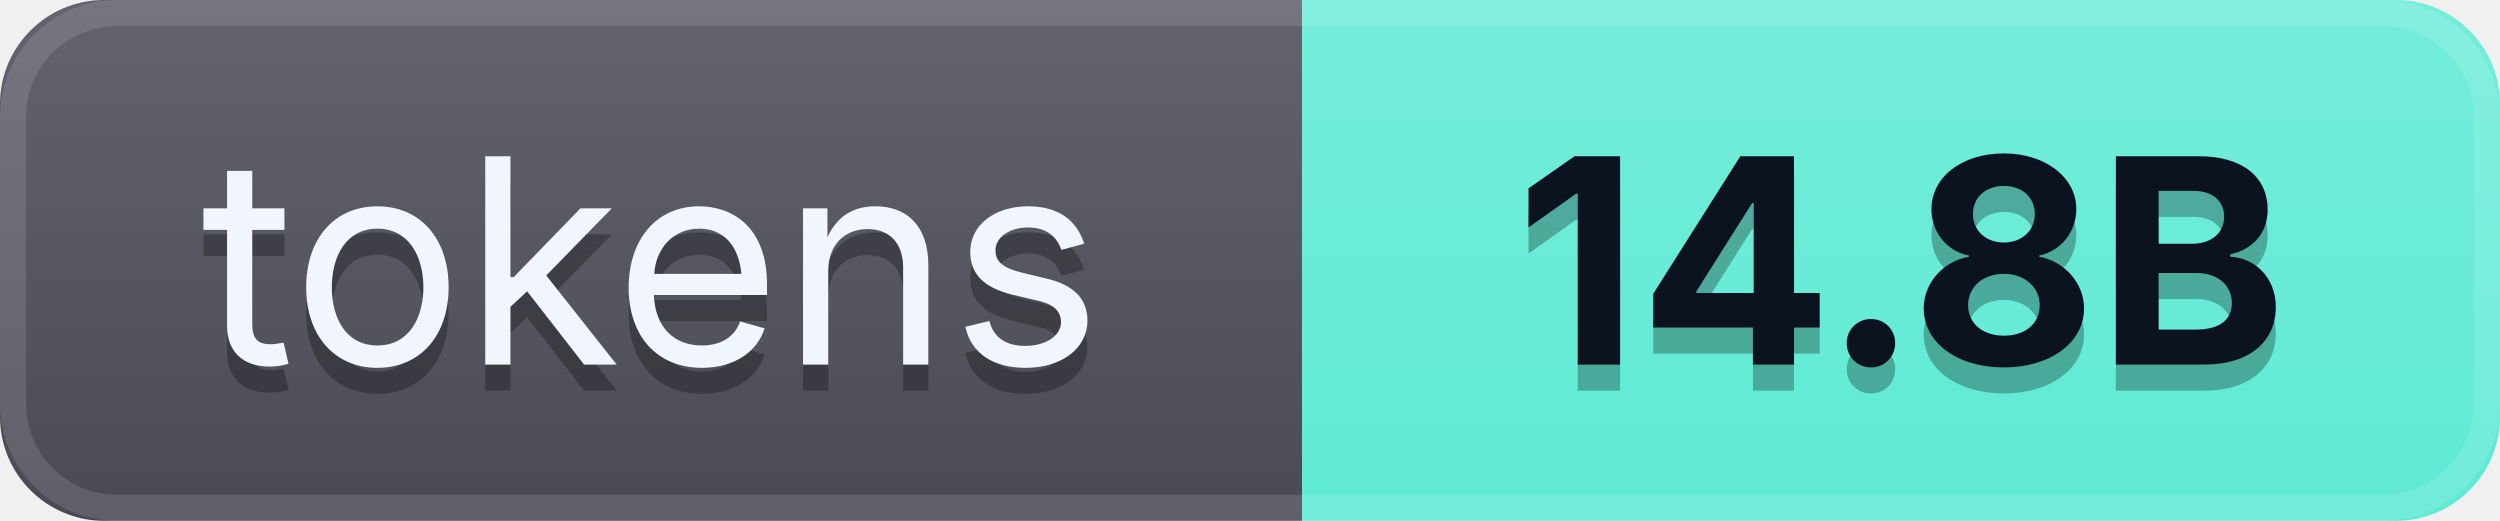
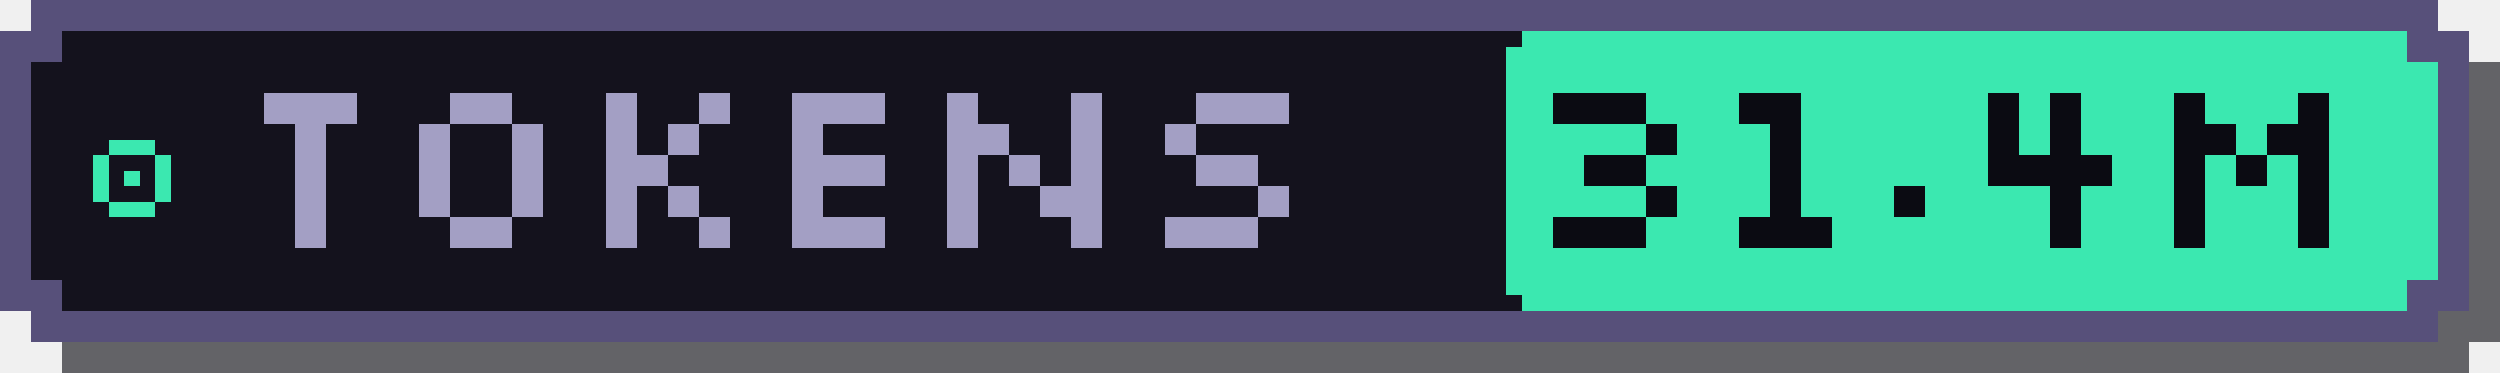
- <svg xmlns="http://www.w3.org/2000/svg" width="96" height="20" viewBox="0 0 96 20" role="img" aria-labelledby="ti-badge-title ti-badge-desc">
-   <defs>
-     <linearGradient id="ti-badge-sheen" x1="0" y1="0" x2="0" y2="1">
-       <stop offset="0" stop-color="#FFFFFF" stop-opacity=".14" />
-       <stop offset="1" stop-color="#FFFFFF" stop-opacity="0" />
-     </linearGradient>
-     <clipPath id="ti-badge-clip">
-       <rect width="96" height="20" rx="4" />
-     </clipPath>
-   </defs>
-   <g font-family="-apple-system,BlinkMacSystemFont,'Segoe UI',Ubuntu,'Helvetica Neue',sans-serif">
-     <g clip-path="url(#ti-badge-clip)">
-       <rect class="ti-b-label-bg" width="50" height="20" fill="#4A4A55" />
-       <rect class="ti-b-value-bg" x="50" width="46" height="20" fill="#5EEAD4" />
-       <rect width="96" height="20" fill="url(#ti-badge-sheen)" />
-     </g>
-     <rect class="ti-b-border" x=".5" y=".5" width="95" height="19" rx="4" fill="none" stroke="#FFFFFF" stroke-opacity=".12" />
-     <g font-size="11" text-anchor="middle">
-       <text x="25" y="15" fill="#010101" fill-opacity=".28">tokens</text>
-       <text x="73" y="15" fill="#010101" fill-opacity=".28" font-weight="700">14.8B</text>
-       <text class="ti-b-label-text" x="25" y="14" fill="#F0F6FC">tokens</text>
-       <text class="ti-b-value-text" x="73" y="14" fill="#0B1220" font-weight="700">14.8B</text>
-     </g>
+ <svg xmlns="http://www.w3.org/2000/svg" width="161" height="24" viewBox="0 0 161 24" role="img" aria-labelledby="ti-badge-title ti-badge-desc">
+   <g shape-rendering="crispEdges">
+     <path d="M4 2h155v2h2v18h-2v2h-155v-2h-2v-18h2z" fill="#05050c" opacity="0.6" />
+     <path d="M2 0h155v2h2v18h-2v2h-155v-2h-2v-18h2z" fill="#14121d" />
+     <path d="M98 2h58v1h1v16h-1v1h-58v-1h-1v-16h1z" fill="#3be8b0" />
+     <path d="M3 1h153v2h2v16h-2v2h-153v-2h-2v-16h2z" fill="none" stroke="#57507a" stroke-width="2" shape-rendering="crispEdges" />
+     <path d="M7 9h3v1h-3zM6 10h1v1h-1zM10 10h1v1h-1zM6 11h1v1h-1zM8 11h1v1h-1zM10 11h1v1h-1zM6 12h1v1h-1zM10 12h1v1h-1zM7 13h3v1h-3z" fill="#3be8b0" />
+     <path d="M17 6h6v2h-6zM19 8h2v2h-2zM19 10h2v2h-2zM19 12h2v2h-2zM19 14h2v2h-2zM29 6h4v2h-4zM27 8h2v2h-2zM33 8h2v2h-2zM27 10h2v2h-2zM33 10h2v2h-2zM27 12h2v2h-2zM33 12h2v2h-2zM29 14h4v2h-4zM39 6h2v2h-2zM45 6h2v2h-2zM39 8h2v2h-2zM43 8h2v2h-2zM39 10h4v2h-4zM39 12h2v2h-2zM43 12h2v2h-2zM39 14h2v2h-2zM45 14h2v2h-2zM51 6h6v2h-6zM51 8h2v2h-2zM51 10h6v2h-6zM51 12h2v2h-2zM51 14h6v2h-6zM61 6h2v2h-2zM69 6h2v2h-2zM61 8h4v2h-4zM69 8h2v2h-2zM61 10h2v2h-2zM65 10h2v2h-2zM69 10h2v2h-2zM61 12h2v2h-2zM67 12h4v2h-4zM61 14h2v2h-2zM69 14h2v2h-2zM77 6h6v2h-6zM75 8h2v2h-2zM77 10h4v2h-4zM81 12h2v2h-2zM75 14h6v2h-6z" fill="#a39fc4" shape-rendering="crispEdges" />
+     <path d="M100 6h6v2h-6zM106 8h2v2h-2zM102 10h4v2h-4zM106 12h2v2h-2zM100 14h6v2h-6zM112 6h4v2h-4zM114 8h2v2h-2zM114 10h2v2h-2zM114 12h2v2h-2zM112 14h6v2h-6zM122 12h2v2h-2zM128 6h2v2h-2zM132 6h2v2h-2zM128 8h2v2h-2zM132 8h2v2h-2zM128 10h8v2h-8zM132 12h2v2h-2zM132 14h2v2h-2zM140 6h2v2h-2zM148 6h2v2h-2zM140 8h4v2h-4zM146 8h4v2h-4zM140 10h2v2h-2zM144 10h2v2h-2zM148 10h2v2h-2zM140 12h2v2h-2zM148 12h2v2h-2zM140 14h2v2h-2zM148 14h2v2h-2z" fill="#0b0b12" shape-rendering="crispEdges" />
  </g>
</svg>
